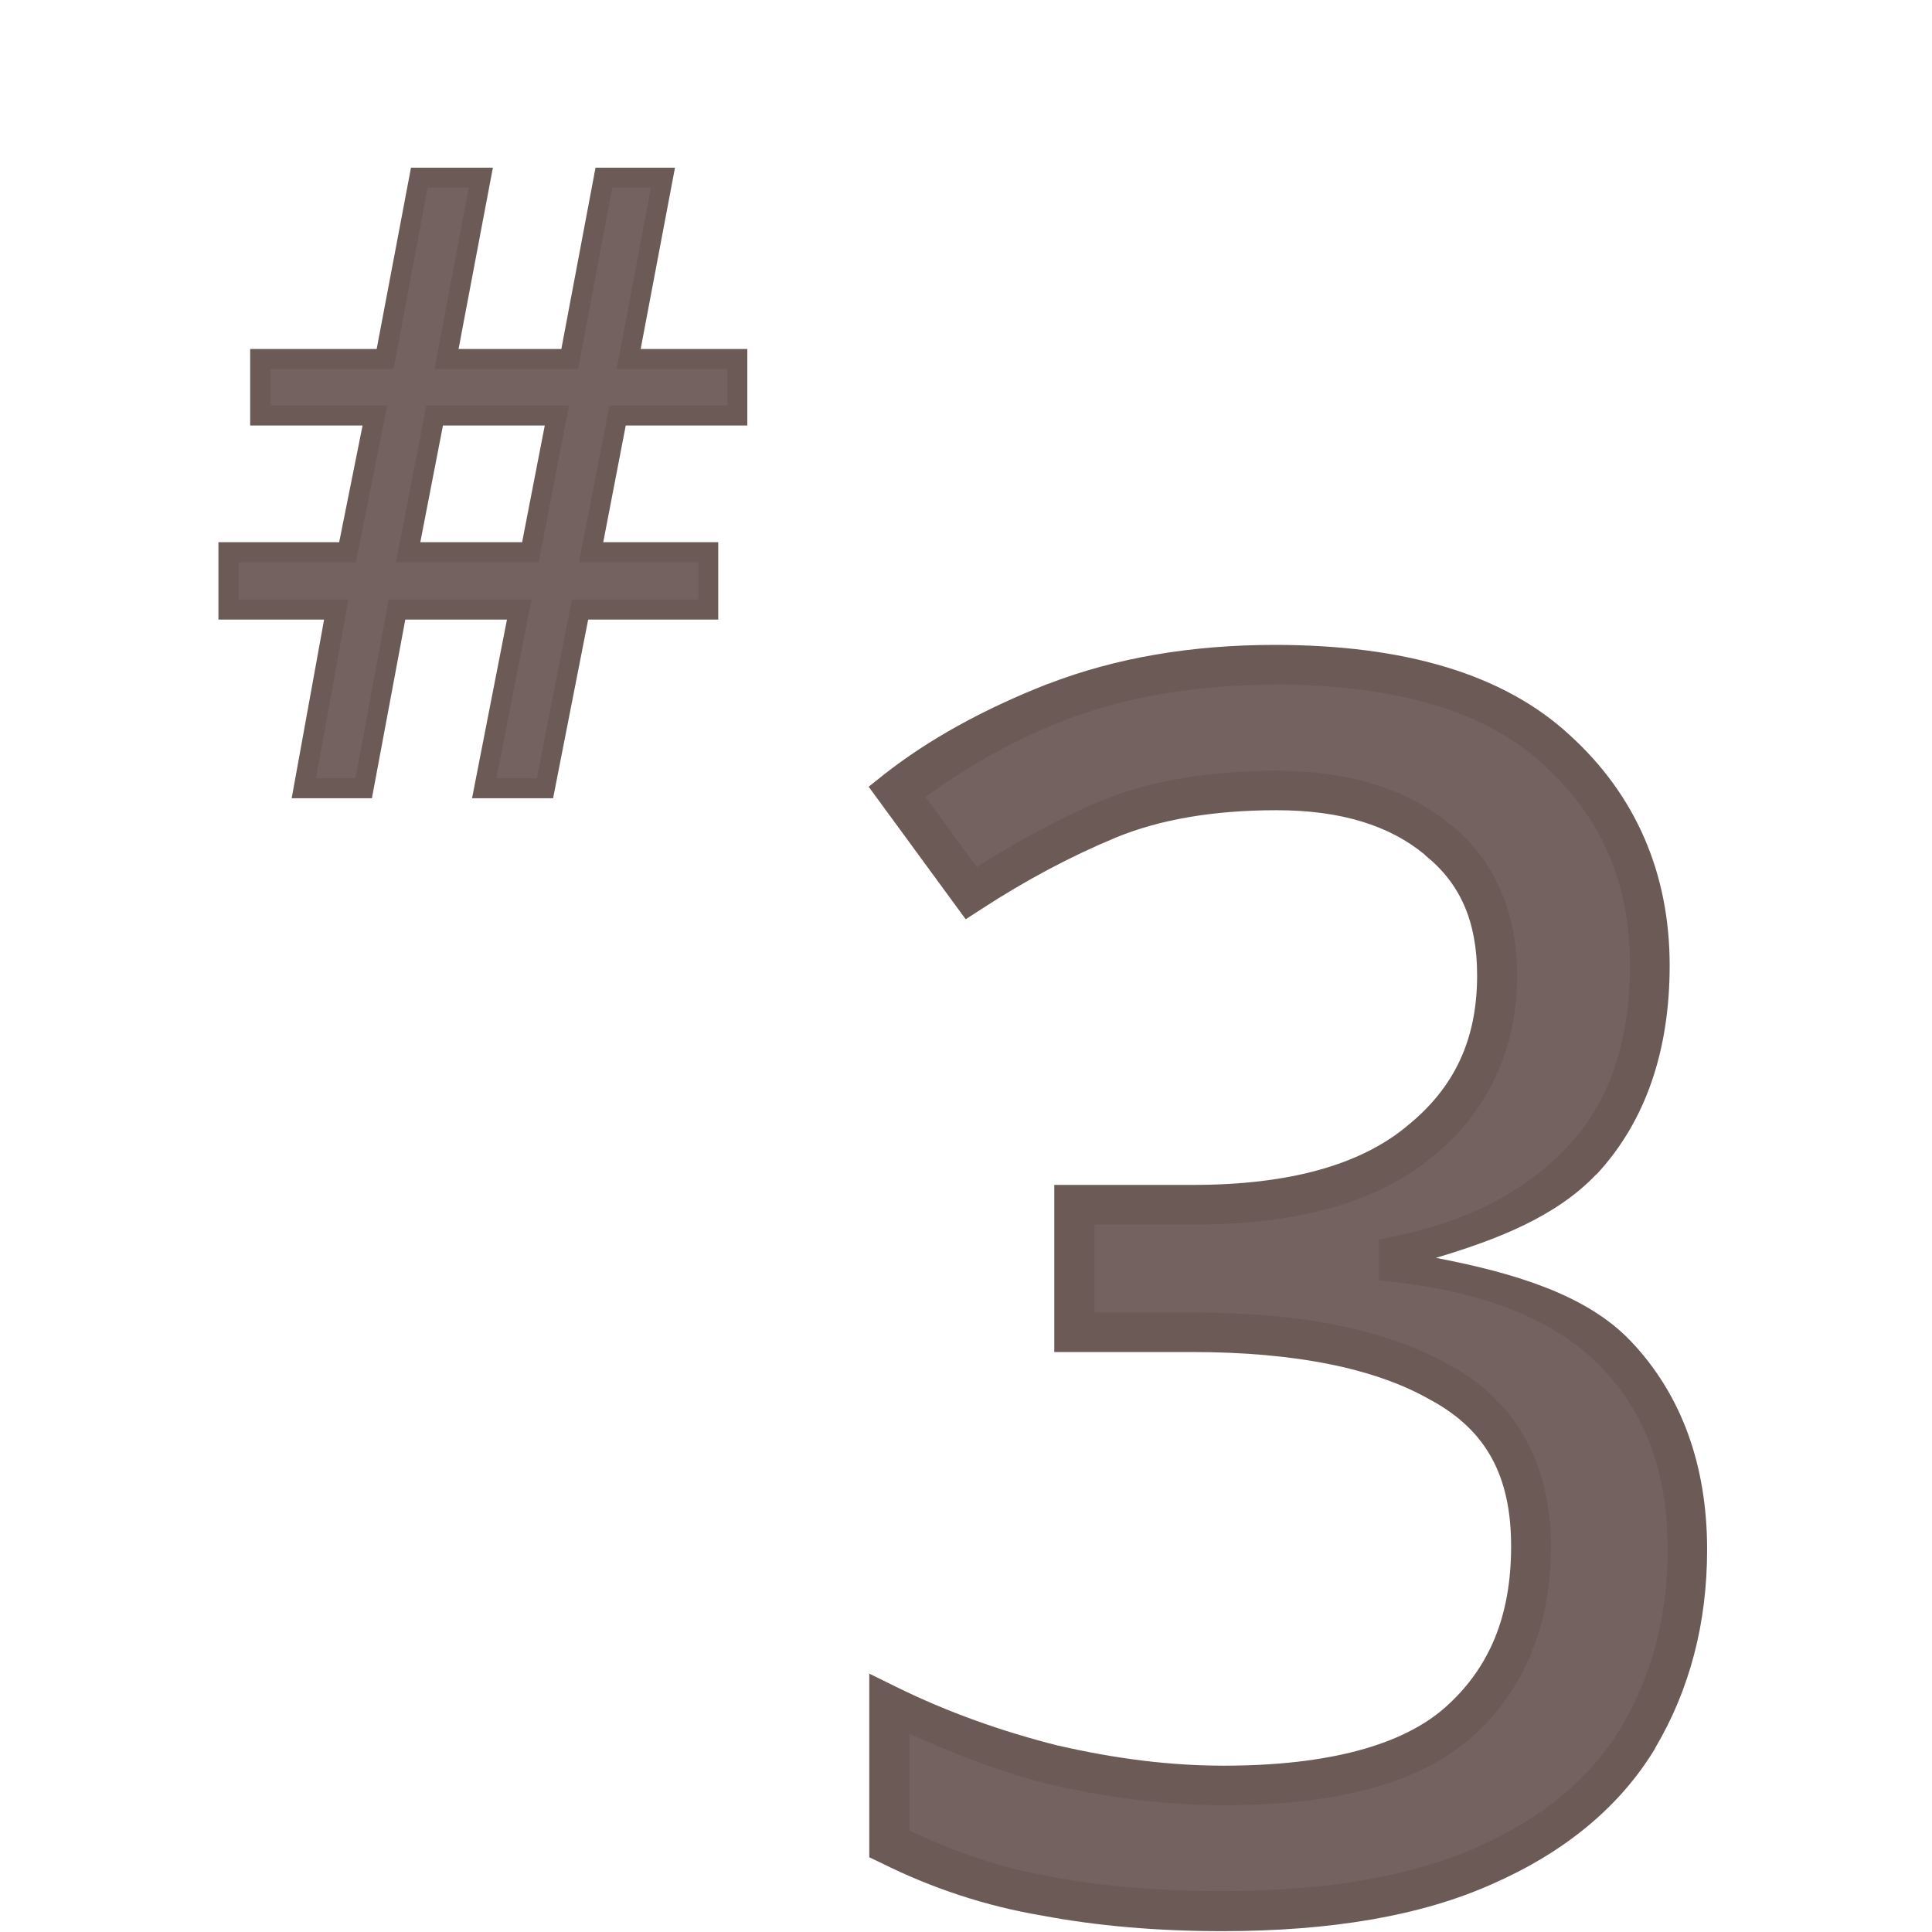
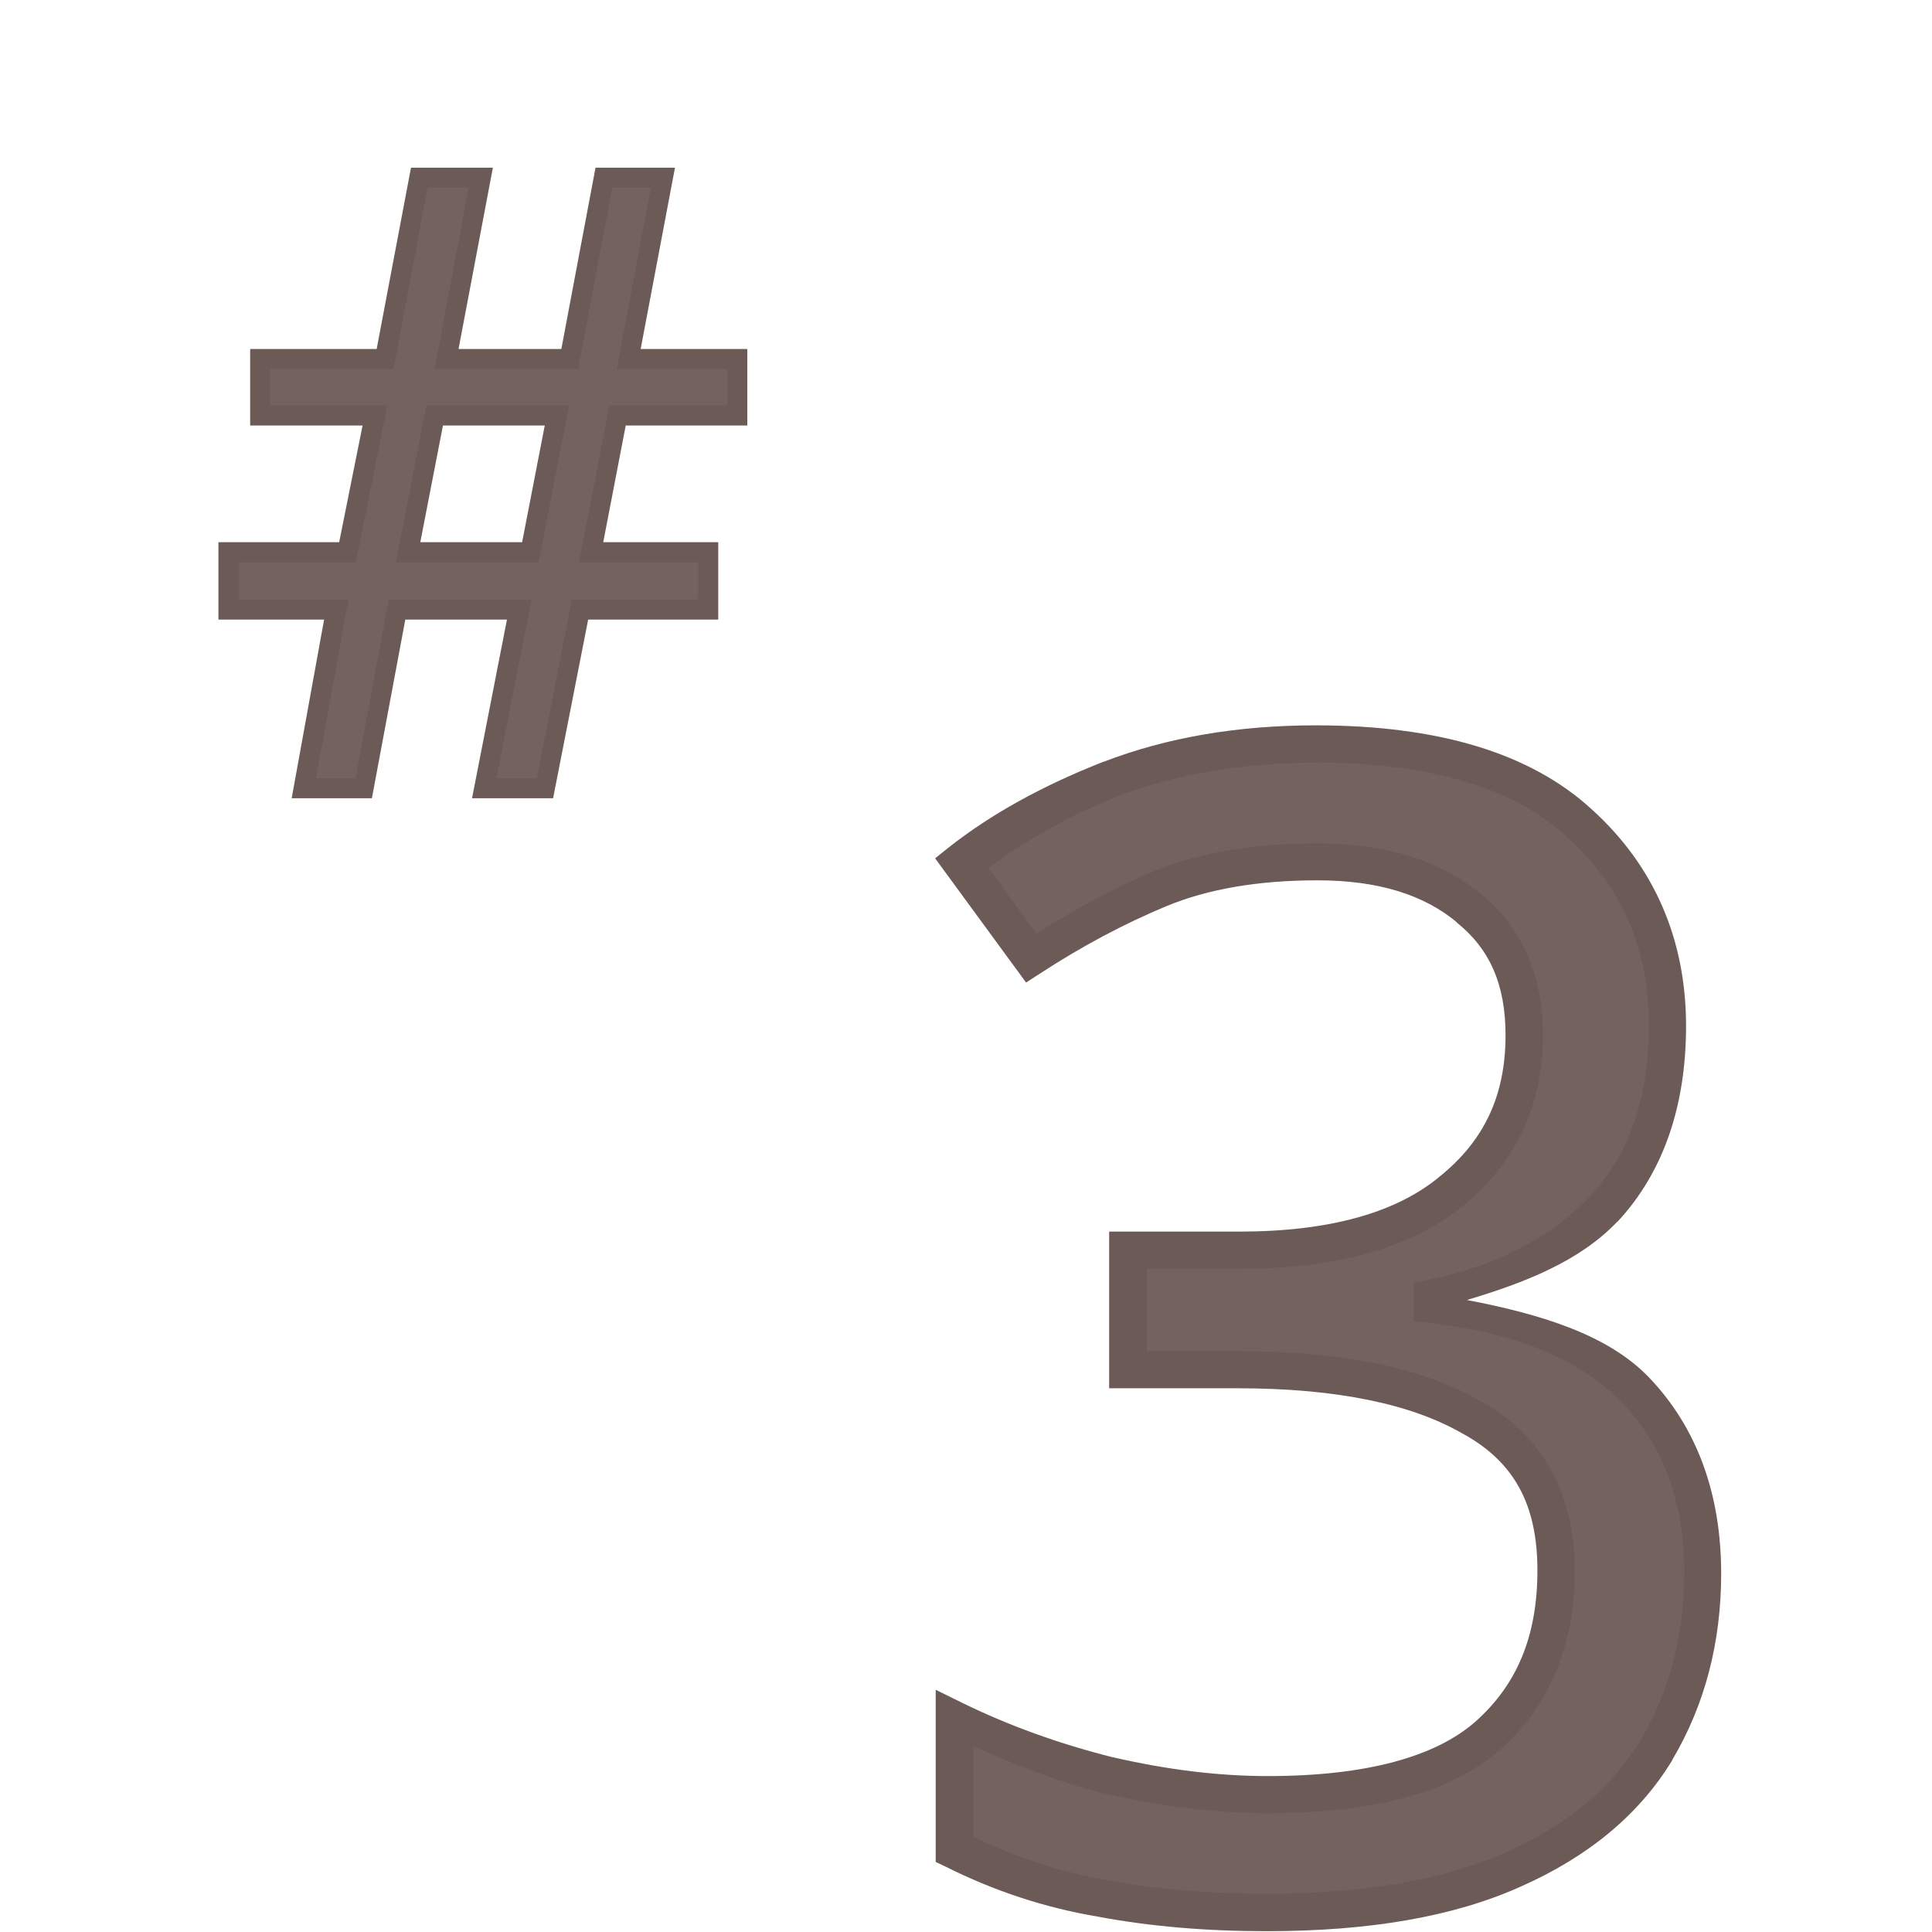
- <svg xmlns="http://www.w3.org/2000/svg" width="24mm" height="24mm" viewBox="0 0 24 24" version="1.1" id="svg5195">
-   <defs id="defs5189" />
-   <g id="layer1" transform="translate(-421.9167,161.6786)">
-     <g id="g8948" transform="translate(339.5855,-493.5872)">
+ <svg xmlns="http://www.w3.org/2000/svg" width="24mm" height="24mm" viewBox="0 0 24 24" version="1.1" id="svg4375">
+   <defs id="defs4369" />
+   <g id="layer1" transform="translate(-442.3274,-96.10119)">
+     <g id="g2205" transform="translate(359.9962,-235.8074)">
      <rect style="fill:none;stroke:none;stroke-width:0.1" id="rect10-6-68" width="24" height="24" x="82.331" y="331.909" />
-       <g id="g3194" transform="matrix(0.6666667,0,0,0.6666667,188.1021,184.4831)">
+       <g id="g3194" transform="matrix(0.625,0,0,0.625,182.9914,195.1972)">
        <rect style="fill:none;stroke:none;stroke-width:0.1" id="rect10-6-68-6" width="24" height="24" x="-146.656" y="233.138" />
        <g id="g3268-22" style="font-size:11.289px;line-height:1.25;font-family:'Noto Sans';-inkscape-font-specification:'Noto Sans';letter-spacing:0px;word-spacing:0px;fill:#6c5a57;fill-opacity:0.953;stroke-width:0.265" transform="matrix(2.802858,0,0,2.802858,268.4515,-162.5189)">
          <path style="color:#000000;font-style:normal;font-variant:normal;font-weight:normal;font-stretch:normal;font-size:medium;line-height:1.25;font-family:'Noto Sans';-inkscape-font-specification:'Noto Sans';font-variant-ligatures:normal;font-variant-position:normal;font-variant-caps:normal;font-variant-numeric:normal;font-variant-alternates:normal;font-variant-east-asian:normal;font-feature-settings:normal;font-variation-settings:normal;text-indent:0;text-align:start;text-decoration:none;text-decoration-line:none;text-decoration-style:solid;text-decoration-color:#000000;letter-spacing:0px;word-spacing:0px;text-transform:none;writing-mode:lr-tb;direction:ltr;text-orientation:mixed;dominant-baseline:auto;baseline-shift:baseline;text-anchor:start;white-space:normal;shape-padding:0;shape-margin:0;inline-size:0;clip-rule:nonzero;display:inline;overflow:visible;visibility:visible;isolation:auto;mix-blend-mode:normal;color-interpolation:sRGB;color-interpolation-filters:linearRGB;solid-color:#000000;solid-opacity:1;vector-effect:none;fill:#6c5a57;fill-opacity:0.953;fill-rule:nonzero;stroke:none;stroke-width:0.265;stroke-linecap:butt;stroke-linejoin:miter;stroke-miterlimit:4;stroke-dasharray:none;stroke-dashoffset:0;stroke-opacity:1;color-rendering:auto;image-rendering:auto;shape-rendering:auto;text-rendering:auto;enable-background:accumulate;stop-color:#000000;stop-opacity:1" d="m -141.414,143.298 c 0,0.542 -0.151,0.975 -0.452,1.298 -0.301,0.316 -0.707,0.527 -1.219,0.632 v 0.045 c 0.647,0.075 1.129,0.278 1.445,0.61 0.316,0.331 0.474,0.764 0.474,1.298 0,0.467 -0.109,0.884 -0.327,1.253 -0.218,0.361 -0.557,0.643 -1.016,0.847 -0.452,0.203 -1.035,0.305 -1.75,0.305 -0.421,0 -0.813,-0.034 -1.174,-0.102 -0.361,-0.06 -0.707,-0.173 -1.039,-0.339 v -0.926 c 0.339,0.166 0.704,0.297 1.095,0.395 0.391,0.09 0.768,0.135 1.129,0.135 0.722,0 1.242,-0.139 1.558,-0.418 0.324,-0.286 0.485,-0.677 0.485,-1.174 0,-0.504 -0.199,-0.865 -0.598,-1.084 -0.391,-0.226 -0.945,-0.339 -1.659,-0.339 h -0.779 v -0.847 h 0.79 c 0.662,0 1.163,-0.139 1.501,-0.418 0.346,-0.278 0.519,-0.647 0.519,-1.106 0,-0.391 -0.132,-0.692 -0.395,-0.903 -0.263,-0.218 -0.621,-0.327 -1.072,-0.327 -0.437,0 -0.809,0.064 -1.118,0.192 -0.309,0.128 -0.613,0.29 -0.914,0.485 l -0.497,-0.677 c 0.286,-0.226 0.64,-0.421 1.061,-0.587 0.429,-0.166 0.914,-0.248 1.456,-0.248 0.843,0 1.468,0.188 1.874,0.564 0.414,0.376 0.621,0.854 0.621,1.434 z" id="path3270-8" />
          <path style="color:#000000;font-style:normal;font-variant:normal;font-weight:normal;font-stretch:normal;font-size:medium;line-height:1.25;font-family:'Noto Sans';-inkscape-font-specification:'Noto Sans';font-variant-ligatures:normal;font-variant-position:normal;font-variant-caps:normal;font-variant-numeric:normal;font-variant-alternates:normal;font-variant-east-asian:normal;font-feature-settings:normal;font-variation-settings:normal;text-indent:0;text-align:start;text-decoration:none;text-decoration-line:none;text-decoration-style:solid;text-decoration-color:#000000;letter-spacing:0px;word-spacing:0px;text-transform:none;writing-mode:lr-tb;direction:ltr;text-orientation:mixed;dominant-baseline:auto;baseline-shift:baseline;text-anchor:start;white-space:normal;shape-padding:0;shape-margin:0;inline-size:0;clip-rule:nonzero;display:inline;overflow:visible;visibility:visible;isolation:auto;mix-blend-mode:normal;color-interpolation:sRGB;color-interpolation-filters:linearRGB;solid-color:#000000;solid-opacity:1;vector-effect:none;fill-opacity:1;fill-rule:nonzero;stroke:none;stroke-width:0.265;stroke-linecap:butt;stroke-linejoin:miter;stroke-miterlimit:4;stroke-dasharray:none;stroke-dashoffset:0;stroke-opacity:1;color-rendering:auto;image-rendering:auto;shape-rendering:auto;text-rendering:auto;enable-background:accumulate;stop-color:#000000;stop-opacity:1" d="m -143.908,141.168 c -0.555,0 -1.057,0.086 -1.504,0.258 h -0.002 c -0.431,0.169 -0.795,0.37 -1.094,0.605 l -0.1,0.08 0.645,0.881 0.105,-0.068 c 0.295,-0.192 0.592,-0.35 0.893,-0.475 0.288,-0.119 0.645,-0.182 1.068,-0.182 0.43,0 0.753,0.102 0.988,0.297 v 0.002 c 0.232,0.186 0.346,0.437 0.346,0.799 0,0.426 -0.15,0.748 -0.469,1.004 h -0.002 v 0.002 c -0.306,0.252 -0.774,0.387 -1.418,0.387 h -0.922 v 1.111 h 0.912 c 0.701,0 1.231,0.112 1.592,0.32 l 0.002,0.002 h 0.002 c 0.361,0.198 0.529,0.499 0.529,0.969 0,0.468 -0.146,0.813 -0.441,1.074 -0.279,0.245 -0.765,0.385 -1.471,0.385 -0.35,0 -0.714,-0.045 -1.096,-0.133 h -0.002 c -0.382,-0.096 -0.737,-0.224 -1.066,-0.385 l -0.191,-0.094 v 1.221 l 0.074,0.035 c 0.342,0.171 0.699,0.289 1.072,0.352 0.37,0.07 0.771,0.104 1.199,0.104 0.728,0 1.327,-0.102 1.803,-0.316 0.479,-0.212 0.842,-0.511 1.076,-0.898 v -0.002 c 0.231,-0.39 0.346,-0.833 0.346,-1.32 0,-0.56 -0.169,-1.032 -0.51,-1.389 -0.291,-0.305 -0.767,-0.45 -1.293,-0.551 0.412,-0.123 0.8,-0.275 1.066,-0.555 h 0.002 c 0.326,-0.351 0.486,-0.822 0.486,-1.389 0,-0.611 -0.225,-1.132 -0.664,-1.531 -0.44,-0.407 -1.1,-0.6 -1.963,-0.6 z m 0,0.264 c 0.823,0 1.41,0.184 1.783,0.529 l 0.002,0.002 c 0.389,0.354 0.576,0.788 0.576,1.336 0,0.517 -0.14,0.91 -0.416,1.207 -0.28,0.294 -0.658,0.493 -1.148,0.594 l -0.105,0.021 v 0.271 l 0.117,0.014 c 0.628,0.073 1.077,0.266 1.365,0.568 0.292,0.305 0.438,0.699 0.438,1.207 0,0.446 -0.105,0.838 -0.311,1.186 -0.203,0.335 -0.516,0.599 -0.955,0.793 -0.428,0.192 -0.993,0.293 -1.695,0.293 -0.414,0 -0.798,-0.032 -1.15,-0.098 l -0.002,-0.002 c -0.323,-0.054 -0.63,-0.162 -0.928,-0.303 v -0.643 c 0.296,0.131 0.598,0.253 0.93,0.336 h 0.002 c 0.4,0.092 0.786,0.139 1.158,0.139 0.739,0 1.293,-0.14 1.646,-0.451 0.352,-0.311 0.529,-0.746 0.529,-1.271 0,-0.538 -0.229,-0.96 -0.664,-1.199 -4.6e-4,-2.7e-4 -0.001,2.6e-4 -0.002,0 -0.421,-0.243 -0.995,-0.355 -1.723,-0.355 h -0.646 v -0.584 h 0.656 c 0.681,0 1.215,-0.142 1.586,-0.447 0.373,-0.301 0.568,-0.717 0.568,-1.209 0,-0.42 -0.15,-0.768 -0.443,-1.004 -4.5e-4,-3.7e-4 -0.002,3.7e-4 -0.002,0 -0.292,-0.241 -0.682,-0.357 -1.154,-0.357 -0.449,0 -0.841,0.065 -1.17,0.201 -0.279,0.116 -0.552,0.269 -0.824,0.438 l -0.34,-0.465 c 0.257,-0.187 0.548,-0.362 0.914,-0.506 0.412,-0.159 0.88,-0.24 1.408,-0.24 z" id="path3272-9" />
        </g>
      </g>
      <g id="g3554" transform="matrix(0.5,0,0,0.5,155.6594,175.0344)">
        <rect style="fill:none;stroke:none;stroke-width:0.1" id="rect10-6-68-7" width="24" height="24" x="-146.656" y="313.748" />
        <g id="g3328-3" style="font-size:11.289px;line-height:1.25;font-family:'Noto Sans';-inkscape-font-specification:'Noto Sans';letter-spacing:0px;word-spacing:0px;fill:#6c5a57;fill-opacity:0.953;stroke-width:0.265" transform="matrix(1.882,0,0,1.882,135.5411,88.32226)">
          <path style="color:#000000;font-style:normal;font-variant:normal;font-weight:normal;font-stretch:normal;font-size:medium;line-height:1.25;font-family:'Noto Sans';-inkscape-font-specification:'Noto Sans';font-variant-ligatures:normal;font-variant-position:normal;font-variant-caps:normal;font-variant-numeric:normal;font-variant-alternates:normal;font-variant-east-asian:normal;font-feature-settings:normal;font-variation-settings:normal;text-indent:0;text-align:start;text-decoration:none;text-decoration-line:none;text-decoration-style:solid;text-decoration-color:#000000;letter-spacing:0px;word-spacing:0px;text-transform:none;writing-mode:lr-tb;direction:ltr;text-orientation:mixed;dominant-baseline:auto;baseline-shift:baseline;text-anchor:start;white-space:normal;shape-padding:0;shape-margin:0;inline-size:0;clip-rule:nonzero;display:inline;overflow:visible;visibility:visible;isolation:auto;mix-blend-mode:normal;color-interpolation:sRGB;color-interpolation-filters:linearRGB;solid-color:#000000;solid-opacity:1;vector-effect:none;fill:#6c5a57;fill-opacity:0.953;fill-rule:nonzero;stroke:none;stroke-width:0.265;stroke-linecap:butt;stroke-linejoin:miter;stroke-miterlimit:4;stroke-dasharray:none;stroke-dashoffset:0;stroke-opacity:1;color-rendering:auto;image-rendering:auto;shape-rendering:auto;text-rendering:auto;enable-background:accumulate;stop-color:#000000;stop-opacity:1" d="m -141.792,125.265 -0.35,1.806 h 1.547 v 0.756 h -1.693 l -0.463,2.359 h -0.802 l 0.463,-2.359 h -1.614 l -0.44,2.359 h -0.79 l 0.429,-2.359 h -1.422 v -0.756 h 1.569 l 0.361,-1.806 h -1.513 v -0.745 h 1.648 l 0.452,-2.393 h 0.813 l -0.452,2.393 h 1.626 l 0.452,-2.393 h 0.779 l -0.452,2.393 h 1.434 v 0.745 z m -2.766,1.806 h 1.614 l 0.35,-1.806 h -1.614 z" id="path3330-0" />
          <path style="color:#000000;font-style:normal;font-variant:normal;font-weight:normal;font-stretch:normal;font-size:medium;line-height:1.25;font-family:'Noto Sans';-inkscape-font-specification:'Noto Sans';font-variant-ligatures:normal;font-variant-position:normal;font-variant-caps:normal;font-variant-numeric:normal;font-variant-alternates:normal;font-variant-east-asian:normal;font-feature-settings:normal;font-variation-settings:normal;text-indent:0;text-align:start;text-decoration:none;text-decoration-line:none;text-decoration-style:solid;text-decoration-color:#000000;letter-spacing:0px;word-spacing:0px;text-transform:none;writing-mode:lr-tb;direction:ltr;text-orientation:mixed;dominant-baseline:auto;baseline-shift:baseline;text-anchor:start;white-space:normal;shape-padding:0;shape-margin:0;inline-size:0;clip-rule:nonzero;display:inline;overflow:visible;visibility:visible;isolation:auto;mix-blend-mode:normal;color-interpolation:sRGB;color-interpolation-filters:linearRGB;solid-color:#000000;solid-opacity:1;vector-effect:none;fill-opacity:1;fill-rule:nonzero;stroke:none;stroke-width:0.265;stroke-linecap:butt;stroke-linejoin:miter;stroke-miterlimit:4;stroke-dasharray:none;stroke-dashoffset:0;stroke-opacity:1;color-rendering:auto;image-rendering:auto;shape-rendering:auto;text-rendering:auto;enable-background:accumulate;stop-color:#000000;stop-opacity:1" d="m -144.52,121.994 -0.453,2.393 h -1.67 v 1.01 h 1.484 l -0.309,1.541 h -1.594 v 1.021 h 1.395 l -0.428,2.359 h 1.059 l 0.441,-2.359 h 1.342 l -0.461,2.359 h 1.07 l 0.463,-2.359 h 1.717 v -1.021 h -1.518 l 0.297,-1.541 h 1.605 v -1.01 h -1.408 l 0.453,-2.393 h -1.049 l -0.451,2.393 h -1.357 l 0.453,-2.393 z m 0.219,0.264 h 0.543 l -0.451,2.395 h 1.895 l 0.451,-2.395 h 0.51 l -0.451,2.395 h 1.461 v 0.48 h -1.557 l -0.021,0.107 -0.381,1.963 h 1.576 v 0.492 h -1.67 l -0.463,2.359 h -0.533 l 0.463,-2.359 h -1.885 l -0.439,2.359 h -0.521 l 0.428,-2.359 h -1.449 v -0.492 h 1.547 l 0.414,-2.07 h -1.543 v -0.48 h 1.627 z m -0.016,2.875 -0.402,2.07 h 0.162 1.723 l 0.4,-2.07 z m 0.219,0.264 h 1.344 l -0.299,1.541 h -1.344 z" id="path3332-7" />
        </g>
      </g>
    </g>
  </g>
</svg>
